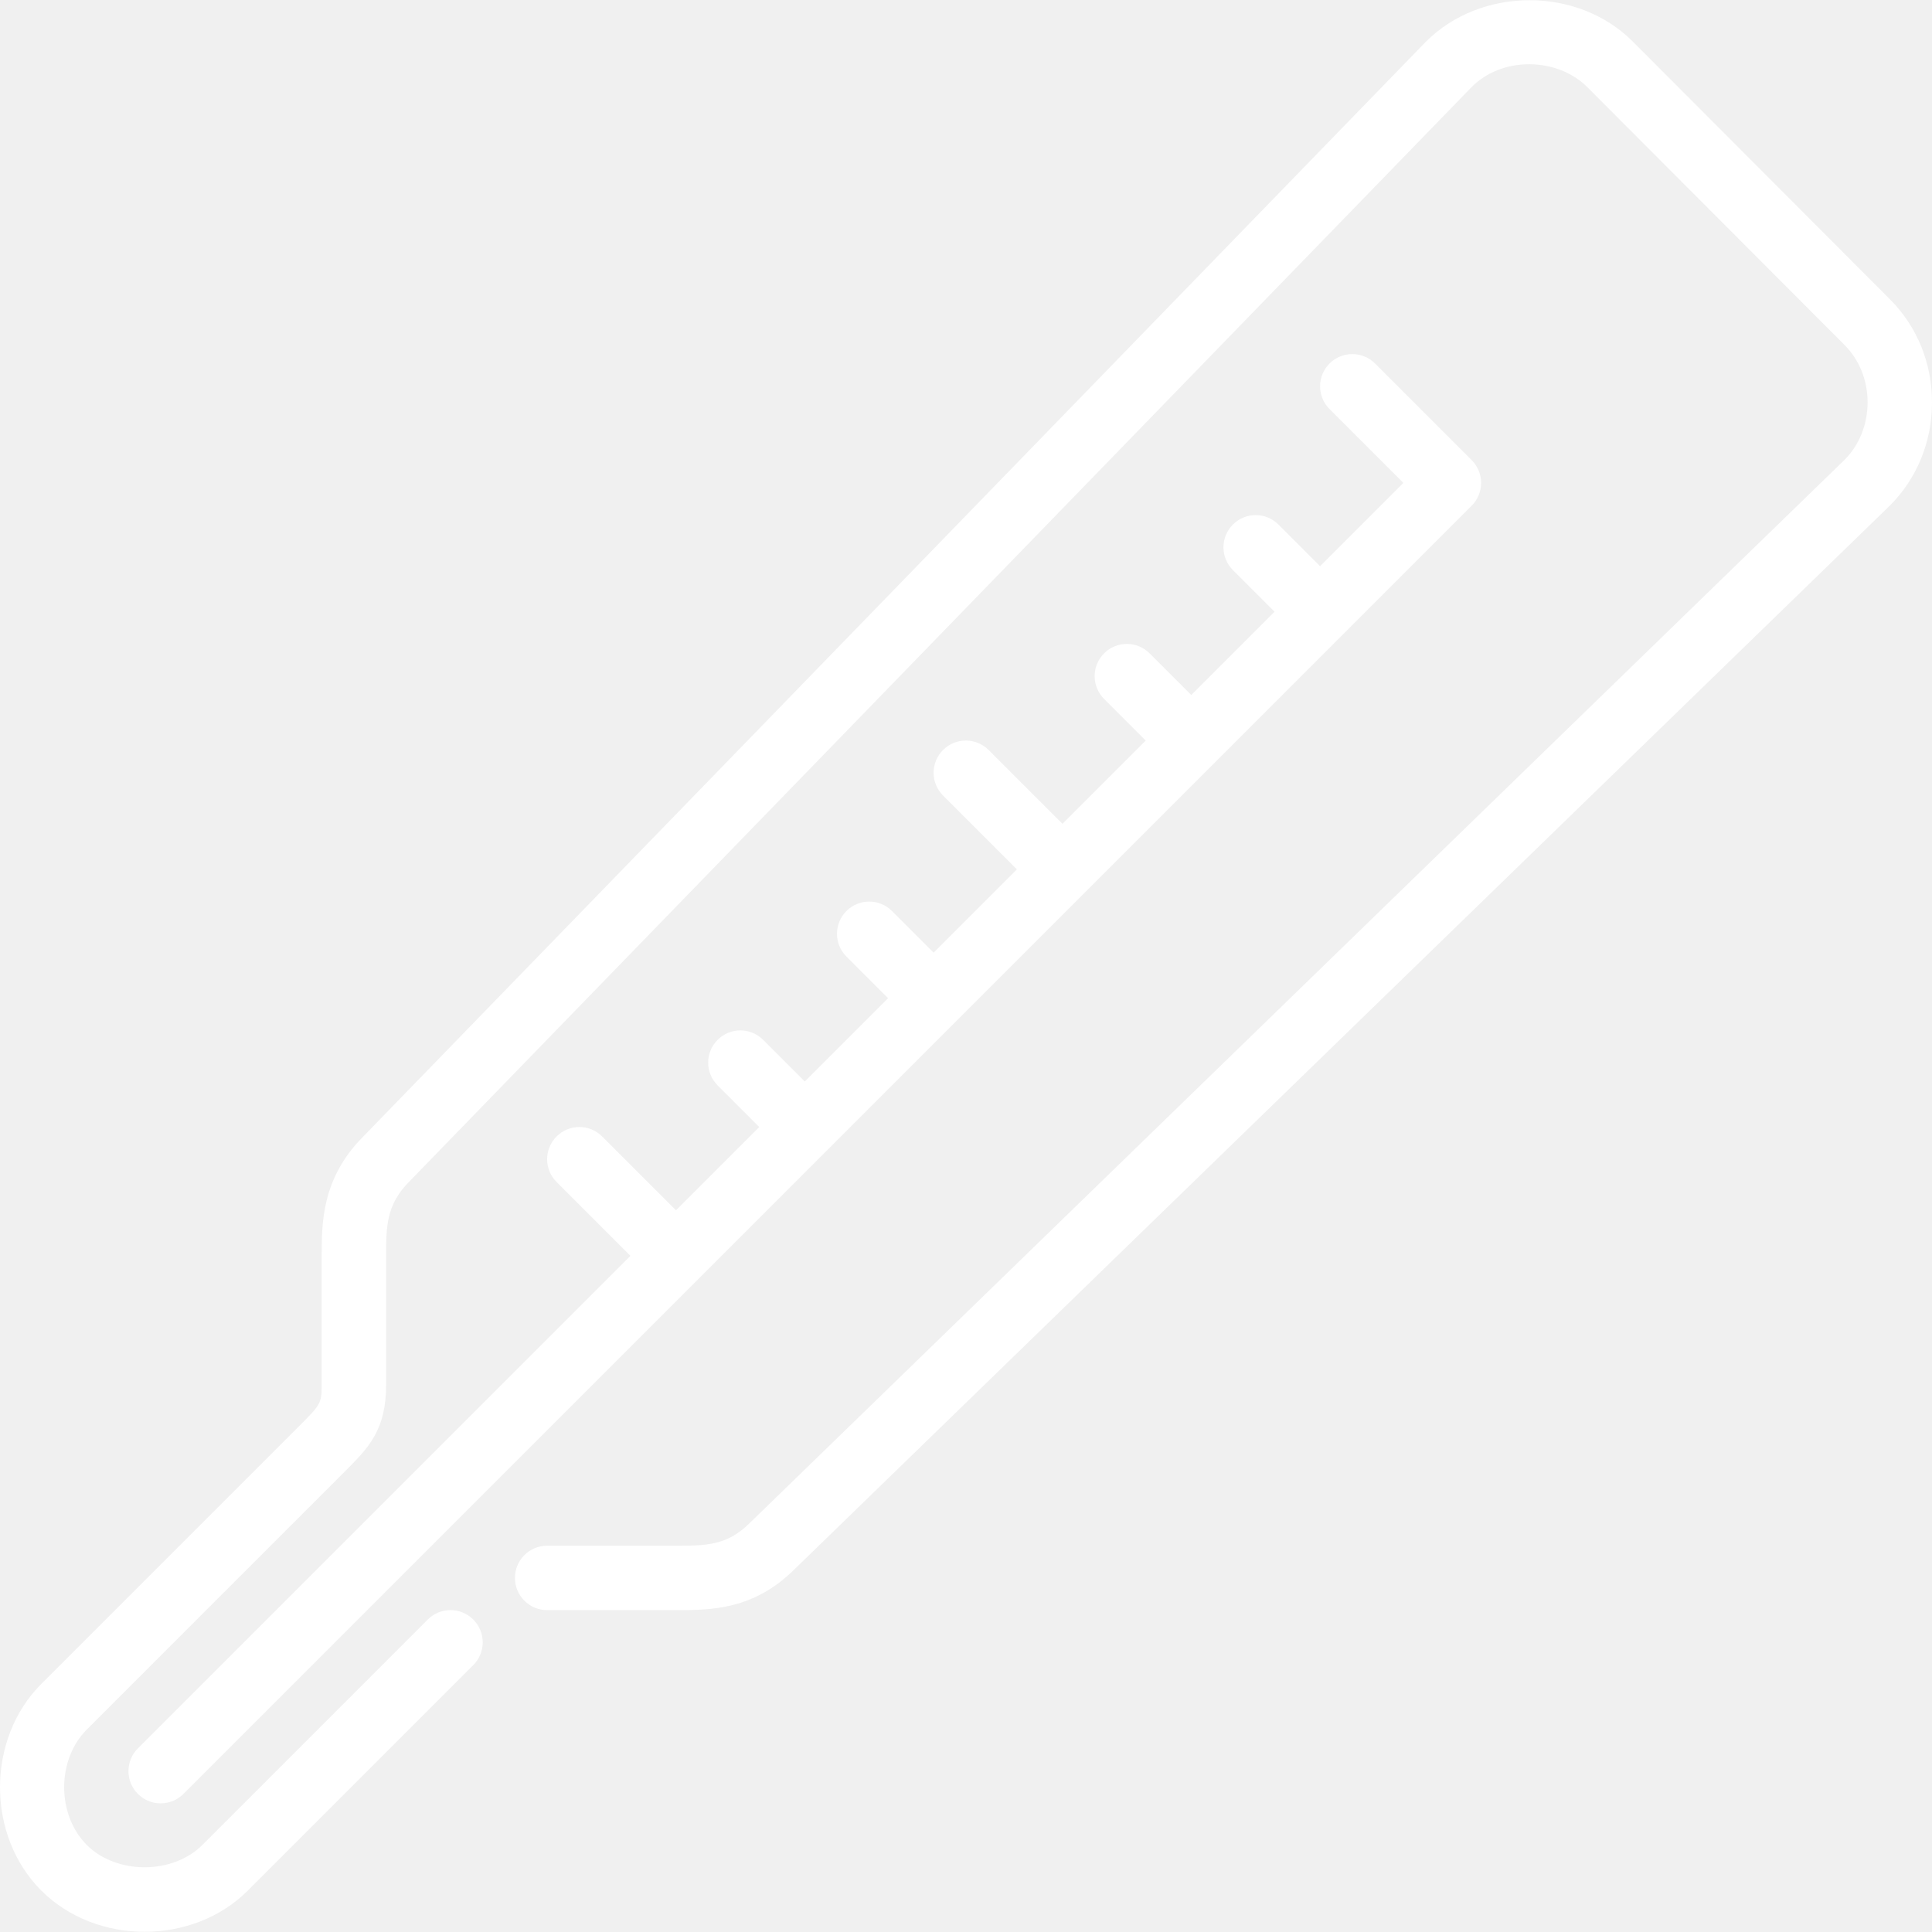
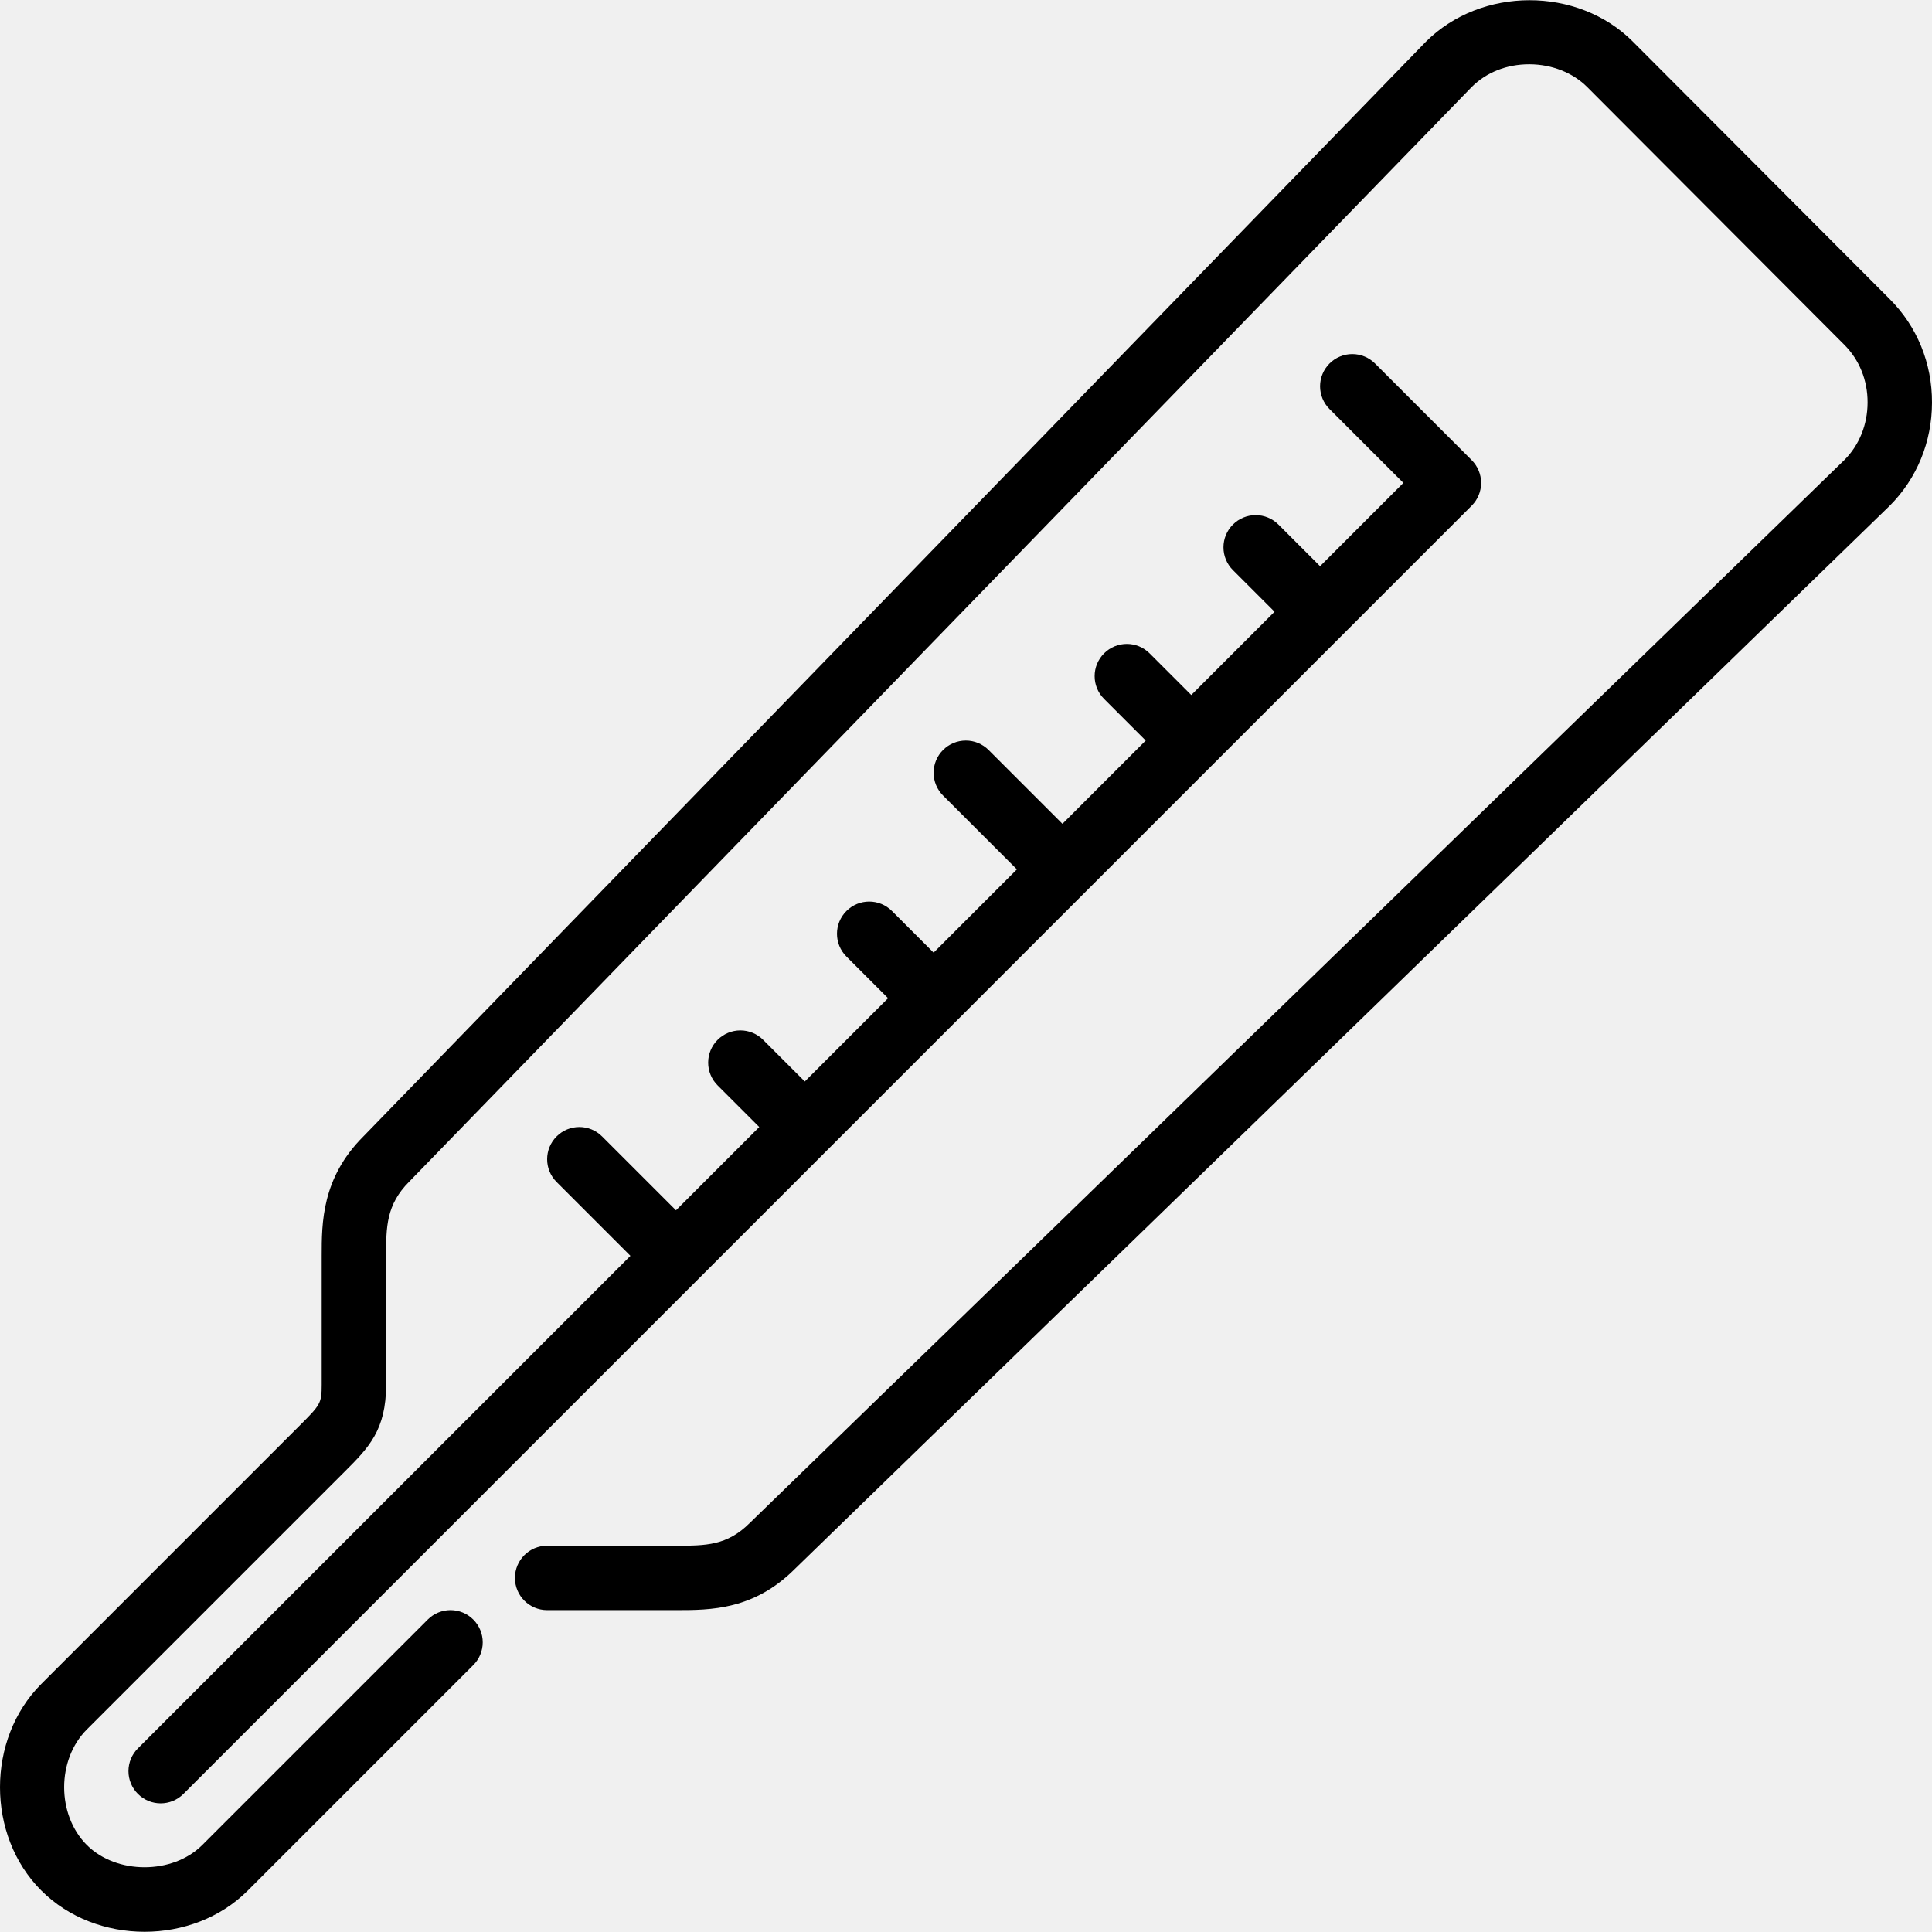
- <svg xmlns="http://www.w3.org/2000/svg" viewBox="0 0 511.904 511.904" style="fill: #fff">
+ <svg xmlns="http://www.w3.org/2000/svg" viewBox="0 0 511.904 511.904">
  <path d="M500.717 79.26l-68.113-68.275c-14.575-14.583-40.149-14.592-54.827.094L96.271 301.118c-11.034 11.034-11.034 22.938-11.034 31.633v34.133c0 5.001-.341 5.333-6.033 11.034l-68.267 68.267c-14.583 14.575-14.583 40.158 0 54.733 7.287 7.287 17.323 10.931 27.366 10.931 10.044 0 20.079-3.644 27.366-10.931l59.733-59.733a8.523 8.523 0 0 0 0-12.066 8.523 8.523 0 0 0-12.066 0l-59.733 59.733c-7.868 7.868-22.733 7.868-30.601 0-8.004-8.013-8.004-22.596 0-30.601l68.267-68.267c6.409-6.4 11.034-11.034 11.034-23.1v-34.133c0-7.56 0-13.534 6.127-19.661L389.937 23.051c3.891-3.891 9.293-6.025 15.223-6.025h.188c5.862.043 11.409 2.244 15.181 6.016l68.113 68.275c4.011 4.002 6.212 9.446 6.195 15.326-.009 5.862-2.21 11.29-6.101 15.189L198.671 403.518c-6.033 6.033-11.708 6.033-19.567 6.033h-34.133c-4.719 0-8.533 3.823-8.533 8.533s3.814 8.533 8.533 8.533h34.133c9.173 0 20.599 0 31.539-10.948l290.074-281.685c7.194-7.194 11.17-16.896 11.187-27.307.026-10.453-3.951-20.189-11.187-27.417z" />
  <path d="M36.538 475.317c1.664 1.664 3.849 2.5 6.033 2.5s4.369-.836 6.033-2.5l341.333-341.333a8.525 8.525 0 0 0 0-12.066l-25.6-25.6a8.523 8.523 0 0 0-12.066 0 8.525 8.525 0 0 0 0 12.066l19.567 19.567-22.067 22.067-11.034-11.034a8.525 8.525 0 0 0-12.066 0 8.523 8.523 0 0 0 0 12.066l11.034 11.034-22.067 22.067-11.034-11.034c-3.337-3.337-8.73-3.337-12.066 0s-3.336 8.73 0 12.066l11.034 11.034-22.067 22.067-19.567-19.567a8.525 8.525 0 0 0-12.066 0 8.523 8.523 0 0 0 0 12.066l19.567 19.567-22.067 22.067-11.034-11.034c-3.337-3.337-8.73-3.337-12.066 0s-3.337 8.73 0 12.066l11.034 11.034-22.067 22.067-11.034-11.034a8.525 8.525 0 0 0-12.066 0 8.523 8.523 0 0 0 0 12.066l11.034 11.034-22.067 22.067-19.567-19.567c-3.337-3.337-8.73-3.337-12.066 0s-3.337 8.73 0 12.066l19.567 19.567-130.5 130.5a8.523 8.523 0 0 0-.002 12.068z" />
</svg>
